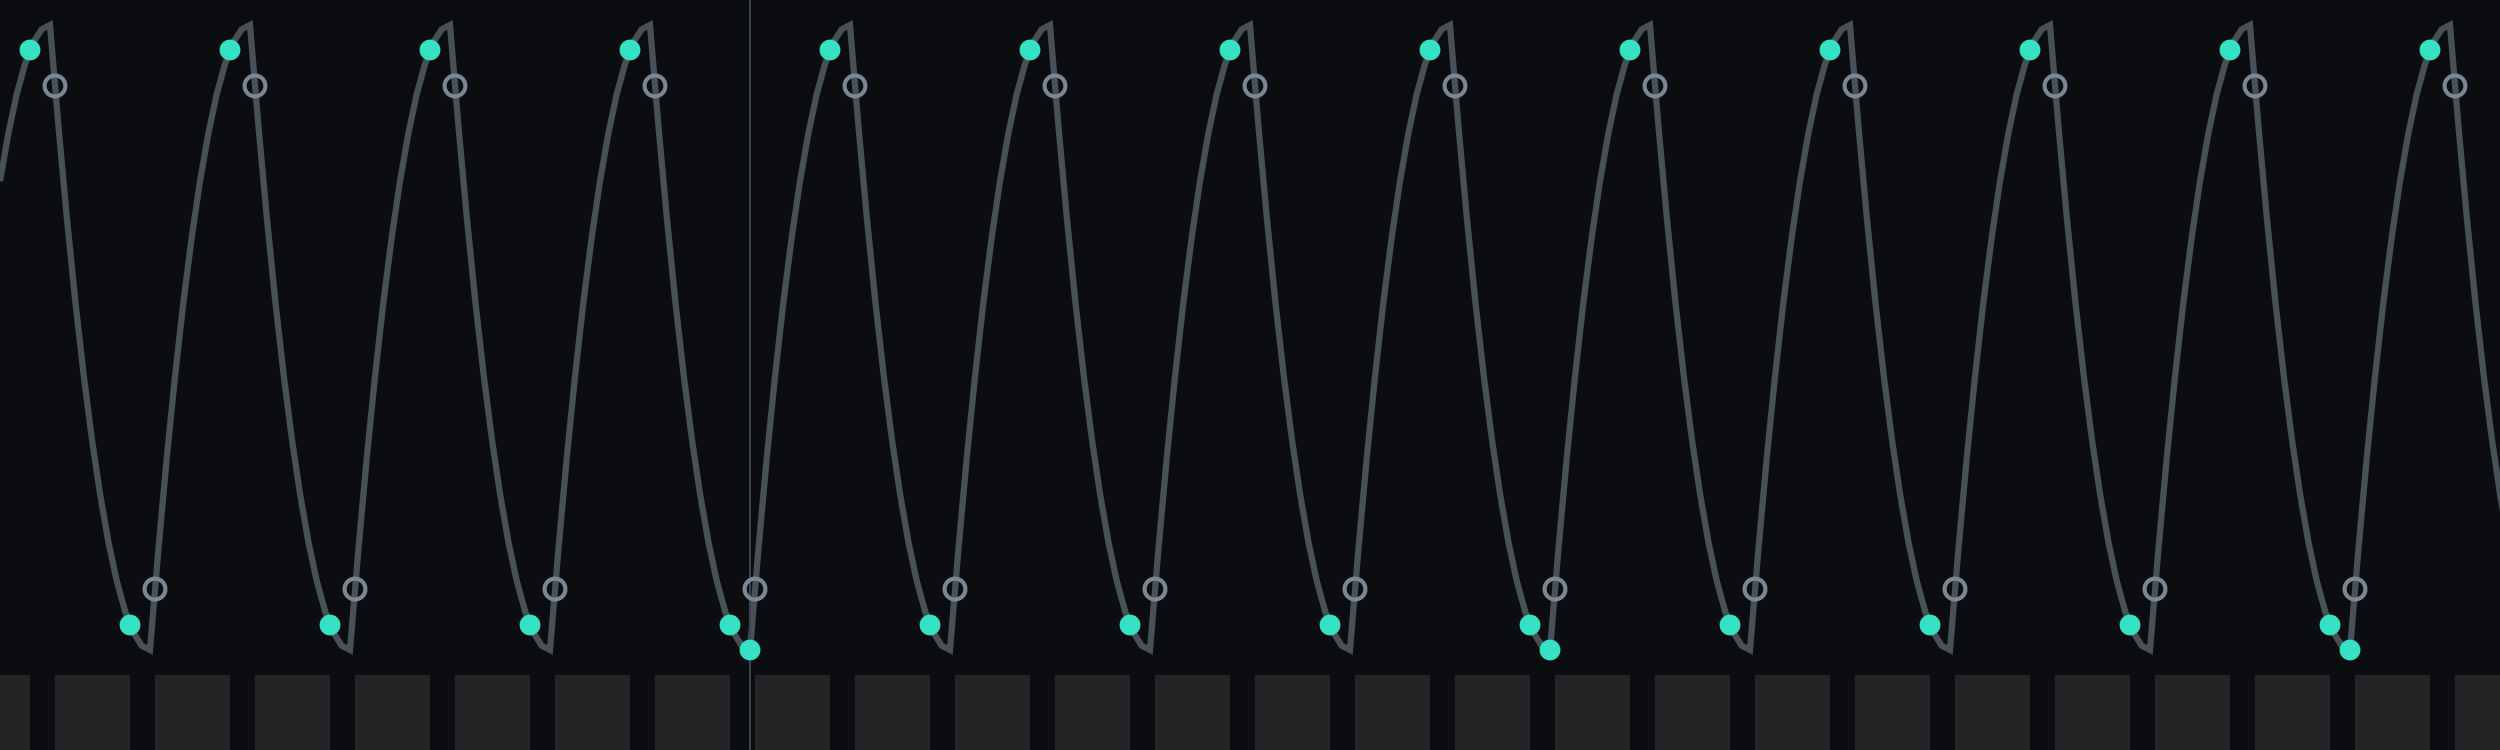
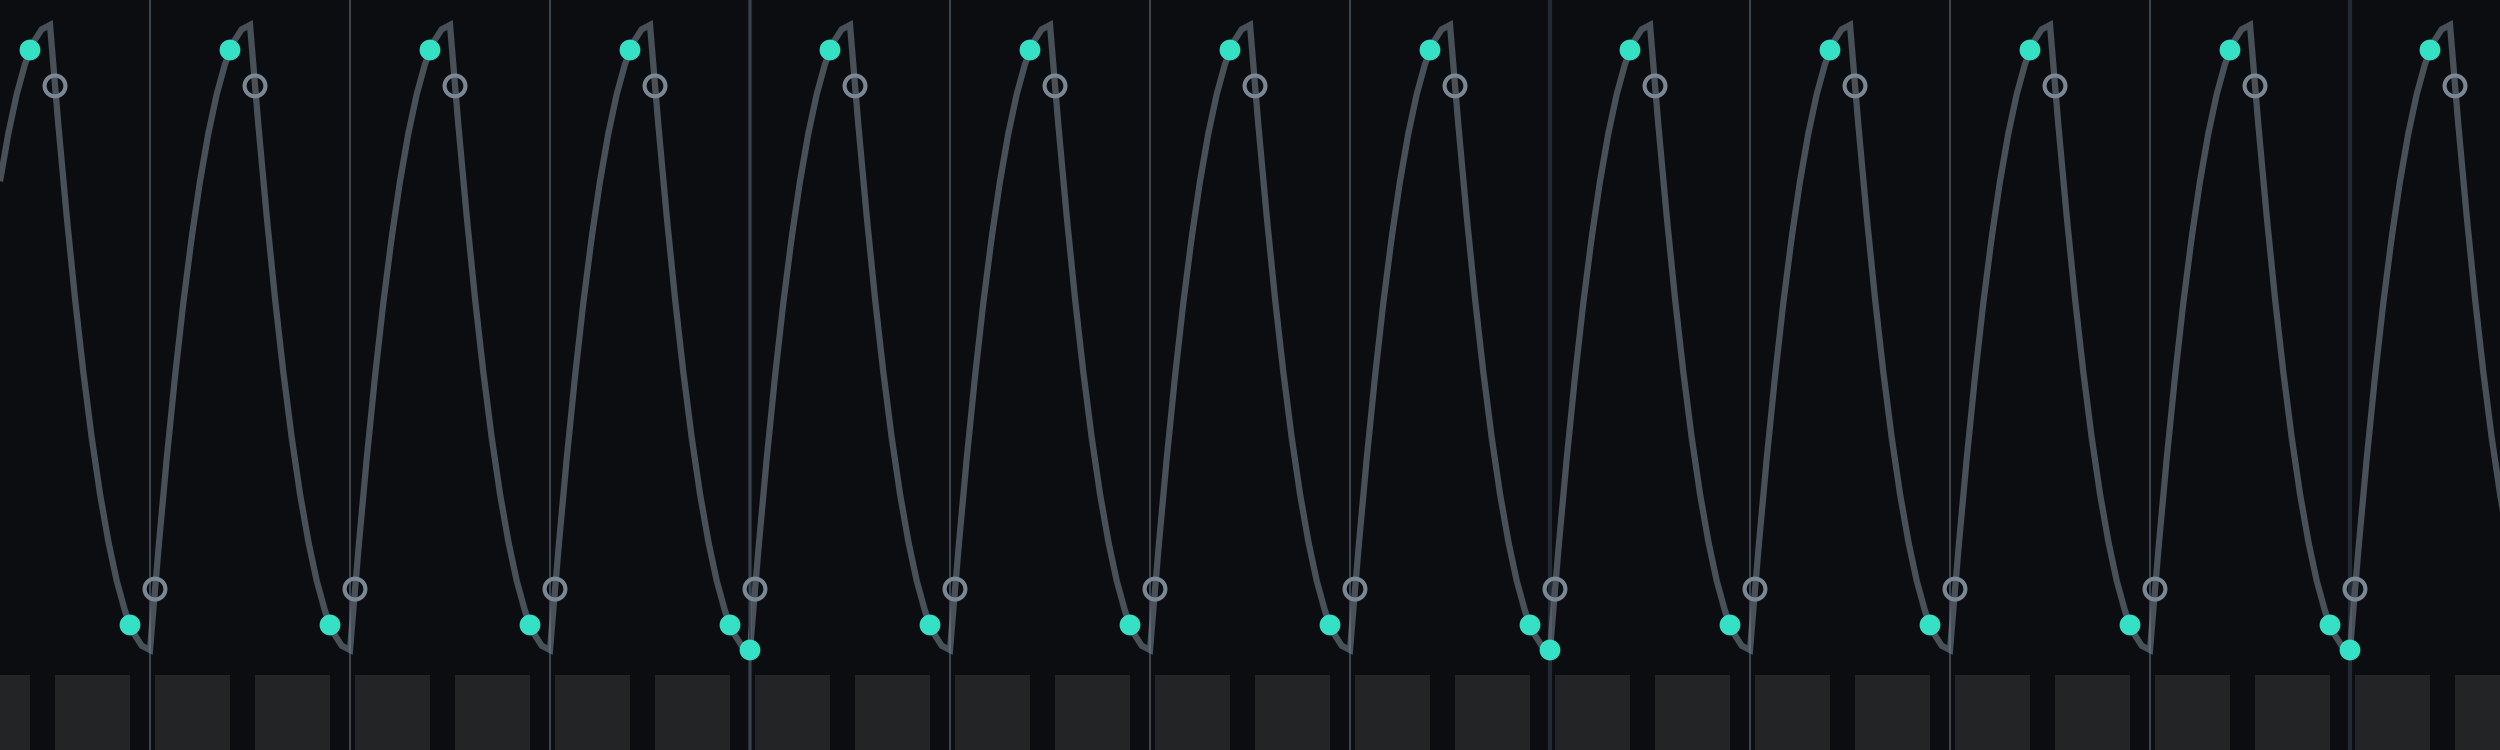
<svg xmlns="http://www.w3.org/2000/svg" width="1200" height="360" viewBox="0 0 1200 360">
  <rect width="1200" height="360" fill="#0B0D10" />
  <rect class="lane-open" x="0" y="324" width="14.4" height="36" fill="#F2F5F7" fill-opacity="0.1" />
  <rect class="lane-open" x="26.4" y="324" width="36" height="36" fill="#F2F5F7" fill-opacity="0.1" />
  <rect class="lane-open" x="74.4" y="324" width="36" height="36" fill="#F2F5F7" fill-opacity="0.1" />
  <rect class="lane-open" x="122.4" y="324" width="36" height="36" fill="#F2F5F7" fill-opacity="0.1" />
  <rect class="lane-open" x="170.4" y="324" width="36" height="36" fill="#F2F5F7" fill-opacity="0.1" />
  <rect class="lane-open" x="218.4" y="324" width="36" height="36" fill="#F2F5F7" fill-opacity="0.1" />
  <rect class="lane-open" x="266.4" y="324" width="36" height="36" fill="#F2F5F7" fill-opacity="0.1" />
  <rect class="lane-open" x="314.4" y="324" width="36" height="36" fill="#F2F5F7" fill-opacity="0.1" />
  <rect class="lane-open" x="362.4" y="324" width="36" height="36" fill="#F2F5F7" fill-opacity="0.1" />
  <rect class="lane-open" x="410.4" y="324" width="36" height="36" fill="#F2F5F7" fill-opacity="0.1" />
  <rect class="lane-open" x="458.4" y="324" width="36" height="36" fill="#F2F5F7" fill-opacity="0.1" />
  <rect class="lane-open" x="506.4" y="324" width="36" height="36" fill="#F2F5F7" fill-opacity="0.1" />
  <rect class="lane-open" x="554.4" y="324" width="36" height="36" fill="#F2F5F7" fill-opacity="0.1" />
  <rect class="lane-open" x="602.4" y="324" width="36" height="36" fill="#F2F5F7" fill-opacity="0.1" />
  <rect class="lane-open" x="650.4" y="324" width="36" height="36" fill="#F2F5F7" fill-opacity="0.1" />
  <rect class="lane-open" x="698.4" y="324" width="36" height="36" fill="#F2F5F7" fill-opacity="0.1" />
  <rect class="lane-open" x="746.4" y="324" width="36" height="36" fill="#F2F5F7" fill-opacity="0.1" />
  <rect class="lane-open" x="794.4" y="324" width="36" height="36" fill="#F2F5F7" fill-opacity="0.1" />
  <rect class="lane-open" x="842.4" y="324" width="36" height="36" fill="#F2F5F7" fill-opacity="0.1" />
  <rect class="lane-open" x="890.4" y="324" width="36" height="36" fill="#F2F5F7" fill-opacity="0.1" />
  <rect class="lane-open" x="938.4" y="324" width="36" height="36" fill="#F2F5F7" fill-opacity="0.1" />
  <rect class="lane-open" x="986.4" y="324" width="36" height="36" fill="#F2F5F7" fill-opacity="0.1" />
  <rect class="lane-open" x="1034.4" y="324" width="36" height="36" fill="#F2F5F7" fill-opacity="0.1" />
  <rect class="lane-open" x="1082.4" y="324" width="36" height="36" fill="#F2F5F7" fill-opacity="0.1" />
  <rect class="lane-open" x="1130.4" y="324" width="36" height="36" fill="#F2F5F7" fill-opacity="0.1" />
  <rect class="lane-open" x="1178.4" y="324" width="21.6" height="36" fill="#F2F5F7" fill-opacity="0.1" />
+   <line class="grid-beat" x1="72" y1="0" x2="72" y2="360" stroke="#3A444F" stroke-width="1" />
+   <line class="grid-beat" x1="168" y1="0" x2="168" y2="360" stroke="#3A444F" stroke-width="1" />
+   <line class="grid-beat" x1="264" y1="0" x2="264" y2="360" stroke="#3A444F" stroke-width="1" />
+   <line class="grid-beat" x1="456" y1="0" x2="456" y2="360" stroke="#3A444F" stroke-width="1" />
+   <line class="grid-beat" x1="552" y1="0" x2="552" y2="360" stroke="#3A444F" stroke-width="1" />
+   <line class="grid-beat" x1="648" y1="0" x2="648" y2="360" stroke="#3A444F" stroke-width="1" />
+   <line class="grid-beat" x1="840" y1="0" x2="840" y2="360" stroke="#3A444F" stroke-width="1" />
+   <line class="grid-beat" x1="936" y1="0" x2="936" y2="360" stroke="#3A444F" stroke-width="1" />
+   <line class="grid-beat" x1="1032" y1="0" x2="1032" y2="360" stroke="#3A444F" stroke-width="1" />
+   <line class="grid-bar" x1="360" y1="0" x2="360" y2="360" stroke="#232A32" stroke-width="2" />
+   <line class="grid-bar" x1="744" y1="0" x2="744" y2="360" stroke="#232A32" stroke-width="2" />
+   <line class="grid-bar" x1="1128" y1="0" x2="1128" y2="360" stroke="#232A32" stroke-width="2" />
  <polyline class="ghost" points="0,87 4,64.083 8,45.333 12,30.75 16,20.333 20,14.083 24,12 28,59.917 32,103.667 36,143.25 40,178.667 44,209.917 48,237 52,259.917 56,278.667 60,293.25 64,303.667 68,309.917 72,312 76,264.083 80,220.333 84,180.75 88,145.333 92,114.083 96,87 100,64.083 104,45.333 108,30.75 112,20.333 116,14.083 120,12 124,59.917 128,103.667 132,143.25 136,178.667 140,209.917 144,237 148,259.917 152,278.667 156,293.25 160,303.667 164,309.917 168,312 172,264.083 176,220.333 180,180.75 184,145.333 188,114.083 192,87 196,64.083 200,45.333 204,30.75 208,20.333 212,14.083 216,12 220,59.917 224,103.667 228,143.25 232,178.667 236,209.917 240,237 244,259.917 248,278.667 252,293.25 256,303.667 260,309.917 264,312 268,264.083 272,220.333 276,180.75 280,145.333 284,114.083 288,87 292,64.083 296,45.333 300,30.75 304,20.333 308,14.083 312,12 316,59.917 320,103.667 324,143.25 328,178.667 332,209.917 336,237 340,259.917 344,278.667 348,293.25 352,303.667 356,309.917 360,312 364,264.083 368,220.333 372,180.75 376,145.333 380,114.083 384,87 388,64.083 392,45.333 396,30.75 400,20.333 404,14.083 408,12 412,59.917 416,103.667 420,143.25 424,178.667 428,209.917 432,237 436,259.917 440,278.667 444,293.25 448,303.667 452,309.917 456,312 460,264.083 464,220.333 468,180.75 472,145.333 476,114.083 480,87 484,64.083 488,45.333 492,30.75 496,20.333 500,14.083 504,12 508,59.917 512,103.667 516,143.25 520,178.667 524,209.917 528,237 532,259.917 536,278.667 540,293.25 544,303.667 548,309.917 552,312 556,264.083 560,220.333 564,180.75 568,145.333 572,114.083 576,87 580,64.083 584,45.333 588,30.75 592,20.333 596,14.083 600,12 604,59.917 608,103.667 612,143.25 616,178.667 620,209.917 624,237 628,259.917 632,278.667 636,293.25 640,303.667 644,309.917 648,312 652,264.083 656,220.333 660,180.75 664,145.333 668,114.083 672,87 676,64.083 680,45.333 684,30.75 688,20.333 692,14.083 696,12 700,59.917 704,103.667 708,143.25 712,178.667 716,209.917 720,237 724,259.917 728,278.667 732,293.25 736,303.667 740,309.917 744,312 748,264.083 752,220.333 756,180.75 760,145.333 764,114.083 768,87 772,64.083 776,45.333 780,30.75 784,20.333 788,14.083 792,12 796,59.917 800,103.667 804,143.25 808,178.667 812,209.917 816,237 820,259.917 824,278.667 828,293.25 832,303.667 836,309.917 840,312 844,264.083 848,220.333 852,180.75 856,145.333 860,114.083 864,87 868,64.083 872,45.333 876,30.75 880,20.333 884,14.083 888,12 892,59.917 896,103.667 900,143.25 904,178.667 908,209.917 912,237 916,259.917 920,278.667 924,293.25 928,303.667 932,309.917 936,312 940,264.083 944,220.333 948,180.75 952,145.333 956,114.083 960,87 964,64.083 968,45.333 972,30.75 976,20.333 980,14.083 984,12 988,59.917 992,103.667 996,143.25 1000,178.667 1004,209.917 1008,237 1012,259.917 1016,278.667 1020,293.25 1024,303.667 1028,309.917 1032,312 1036,264.083 1040,220.333 1044,180.75 1048,145.333 1052,114.083 1056,87 1060,64.083 1064,45.333 1068,30.75 1072,20.333 1076,14.083 1080,12 1084,59.917 1088,103.667 1092,143.25 1096,178.667 1100,209.917 1104,237 1108,259.917 1112,278.667 1116,293.25 1120,303.667 1124,309.917 1128,312 1132,264.083 1136,220.333 1140,180.75 1144,145.333 1148,114.083 1152,87 1156,64.083 1160,45.333 1164,30.75 1168,20.333 1172,14.083 1176,12 1180,59.917 1184,103.667 1188,143.25 1192,178.667 1196,209.917 1200,237 1204,259.917" fill="none" stroke="#7A8794" stroke-opacity="0.55" stroke-width="3" />
  <line class="playhead" x1="360" y1="0" x2="360" y2="360" stroke="#3A444F" stroke-width="1" />
  <circle class="open" cx="26.4" cy="41.25" r="5" fill="none" stroke="#7A8794" stroke-width="2" />
  <circle class="open" cx="74.4" cy="282.75" r="5" fill="none" stroke="#7A8794" stroke-width="2" />
  <circle class="open" cx="122.4" cy="41.25" r="5" fill="none" stroke="#7A8794" stroke-width="2" />
  <circle class="open" cx="170.4" cy="282.75" r="5" fill="none" stroke="#7A8794" stroke-width="2" />
  <circle class="open" cx="218.4" cy="41.25" r="5" fill="none" stroke="#7A8794" stroke-width="2" />
  <circle class="open" cx="266.4" cy="282.75" r="5" fill="none" stroke="#7A8794" stroke-width="2" />
  <circle class="open" cx="314.4" cy="41.25" r="5" fill="none" stroke="#7A8794" stroke-width="2" />
  <circle class="open" cx="362.4" cy="282.75" r="5" fill="none" stroke="#7A8794" stroke-width="2" />
  <circle class="open" cx="410.4" cy="41.25" r="5" fill="none" stroke="#7A8794" stroke-width="2" />
  <circle class="open" cx="458.4" cy="282.75" r="5" fill="none" stroke="#7A8794" stroke-width="2" />
  <circle class="open" cx="506.4" cy="41.25" r="5" fill="none" stroke="#7A8794" stroke-width="2" />
  <circle class="open" cx="554.4" cy="282.75" r="5" fill="none" stroke="#7A8794" stroke-width="2" />
  <circle class="open" cx="602.4" cy="41.25" r="5" fill="none" stroke="#7A8794" stroke-width="2" />
  <circle class="open" cx="650.4" cy="282.75" r="5" fill="none" stroke="#7A8794" stroke-width="2" />
  <circle class="open" cx="698.4" cy="41.25" r="5" fill="none" stroke="#7A8794" stroke-width="2" />
  <circle class="open" cx="746.4" cy="282.75" r="5" fill="none" stroke="#7A8794" stroke-width="2" />
  <circle class="open" cx="794.4" cy="41.25" r="5" fill="none" stroke="#7A8794" stroke-width="2" />
  <circle class="open" cx="842.4" cy="282.75" r="5" fill="none" stroke="#7A8794" stroke-width="2" />
  <circle class="open" cx="890.4" cy="41.25" r="5" fill="none" stroke="#7A8794" stroke-width="2" />
  <circle class="open" cx="938.4" cy="282.75" r="5" fill="none" stroke="#7A8794" stroke-width="2" />
  <circle class="open" cx="986.4" cy="41.25" r="5" fill="none" stroke="#7A8794" stroke-width="2" />
  <circle class="open" cx="1034.4" cy="282.75" r="5" fill="none" stroke="#7A8794" stroke-width="2" />
  <circle class="open" cx="1082.4" cy="41.25" r="5" fill="none" stroke="#7A8794" stroke-width="2" />
  <circle class="open" cx="1130.4" cy="282.75" r="5" fill="none" stroke="#7A8794" stroke-width="2" />
  <circle class="open" cx="1178.4" cy="41.25" r="5" fill="none" stroke="#7A8794" stroke-width="2" />
  <circle class="close" cx="14.4" cy="24" r="5" fill="#34E1C4" />
  <circle class="close" cx="62.4" cy="300" r="5" fill="#34E1C4" />
  <circle class="close" cx="110.4" cy="24" r="5" fill="#34E1C4" />
  <circle class="close" cx="158.4" cy="300" r="5" fill="#34E1C4" />
  <circle class="close" cx="206.4" cy="24" r="5" fill="#34E1C4" />
  <circle class="close" cx="254.4" cy="300" r="5" fill="#34E1C4" />
  <circle class="close" cx="302.4" cy="24" r="5" fill="#34E1C4" />
  <circle class="close" cx="350.4" cy="300" r="5" fill="#34E1C4" />
  <circle class="close" cx="360" cy="312" r="5" fill="#34E1C4" />
  <circle class="close" cx="398.4" cy="24" r="5" fill="#34E1C4" />
  <circle class="close" cx="446.4" cy="300" r="5" fill="#34E1C4" />
  <circle class="close" cx="494.4" cy="24" r="5" fill="#34E1C4" />
  <circle class="close" cx="542.4" cy="300" r="5" fill="#34E1C4" />
  <circle class="close" cx="590.4" cy="24" r="5" fill="#34E1C4" />
  <circle class="close" cx="638.4" cy="300" r="5" fill="#34E1C4" />
  <circle class="close" cx="686.4" cy="24" r="5" fill="#34E1C4" />
  <circle class="close" cx="734.4" cy="300" r="5" fill="#34E1C4" />
  <circle class="close" cx="744" cy="312" r="5" fill="#34E1C4" />
  <circle class="close" cx="782.4" cy="24" r="5" fill="#34E1C4" />
  <circle class="close" cx="830.4" cy="300" r="5" fill="#34E1C4" />
  <circle class="close" cx="878.4" cy="24" r="5" fill="#34E1C4" />
  <circle class="close" cx="926.4" cy="300" r="5" fill="#34E1C4" />
  <circle class="close" cx="974.4" cy="24" r="5" fill="#34E1C4" />
  <circle class="close" cx="1022.4" cy="300" r="5" fill="#34E1C4" />
  <circle class="close" cx="1070.4" cy="24" r="5" fill="#34E1C4" />
  <circle class="close" cx="1118.4" cy="300" r="5" fill="#34E1C4" />
  <circle class="close" cx="1128" cy="312" r="5" fill="#34E1C4" />
  <circle class="close" cx="1166.4" cy="24" r="5" fill="#34E1C4" />
</svg>
